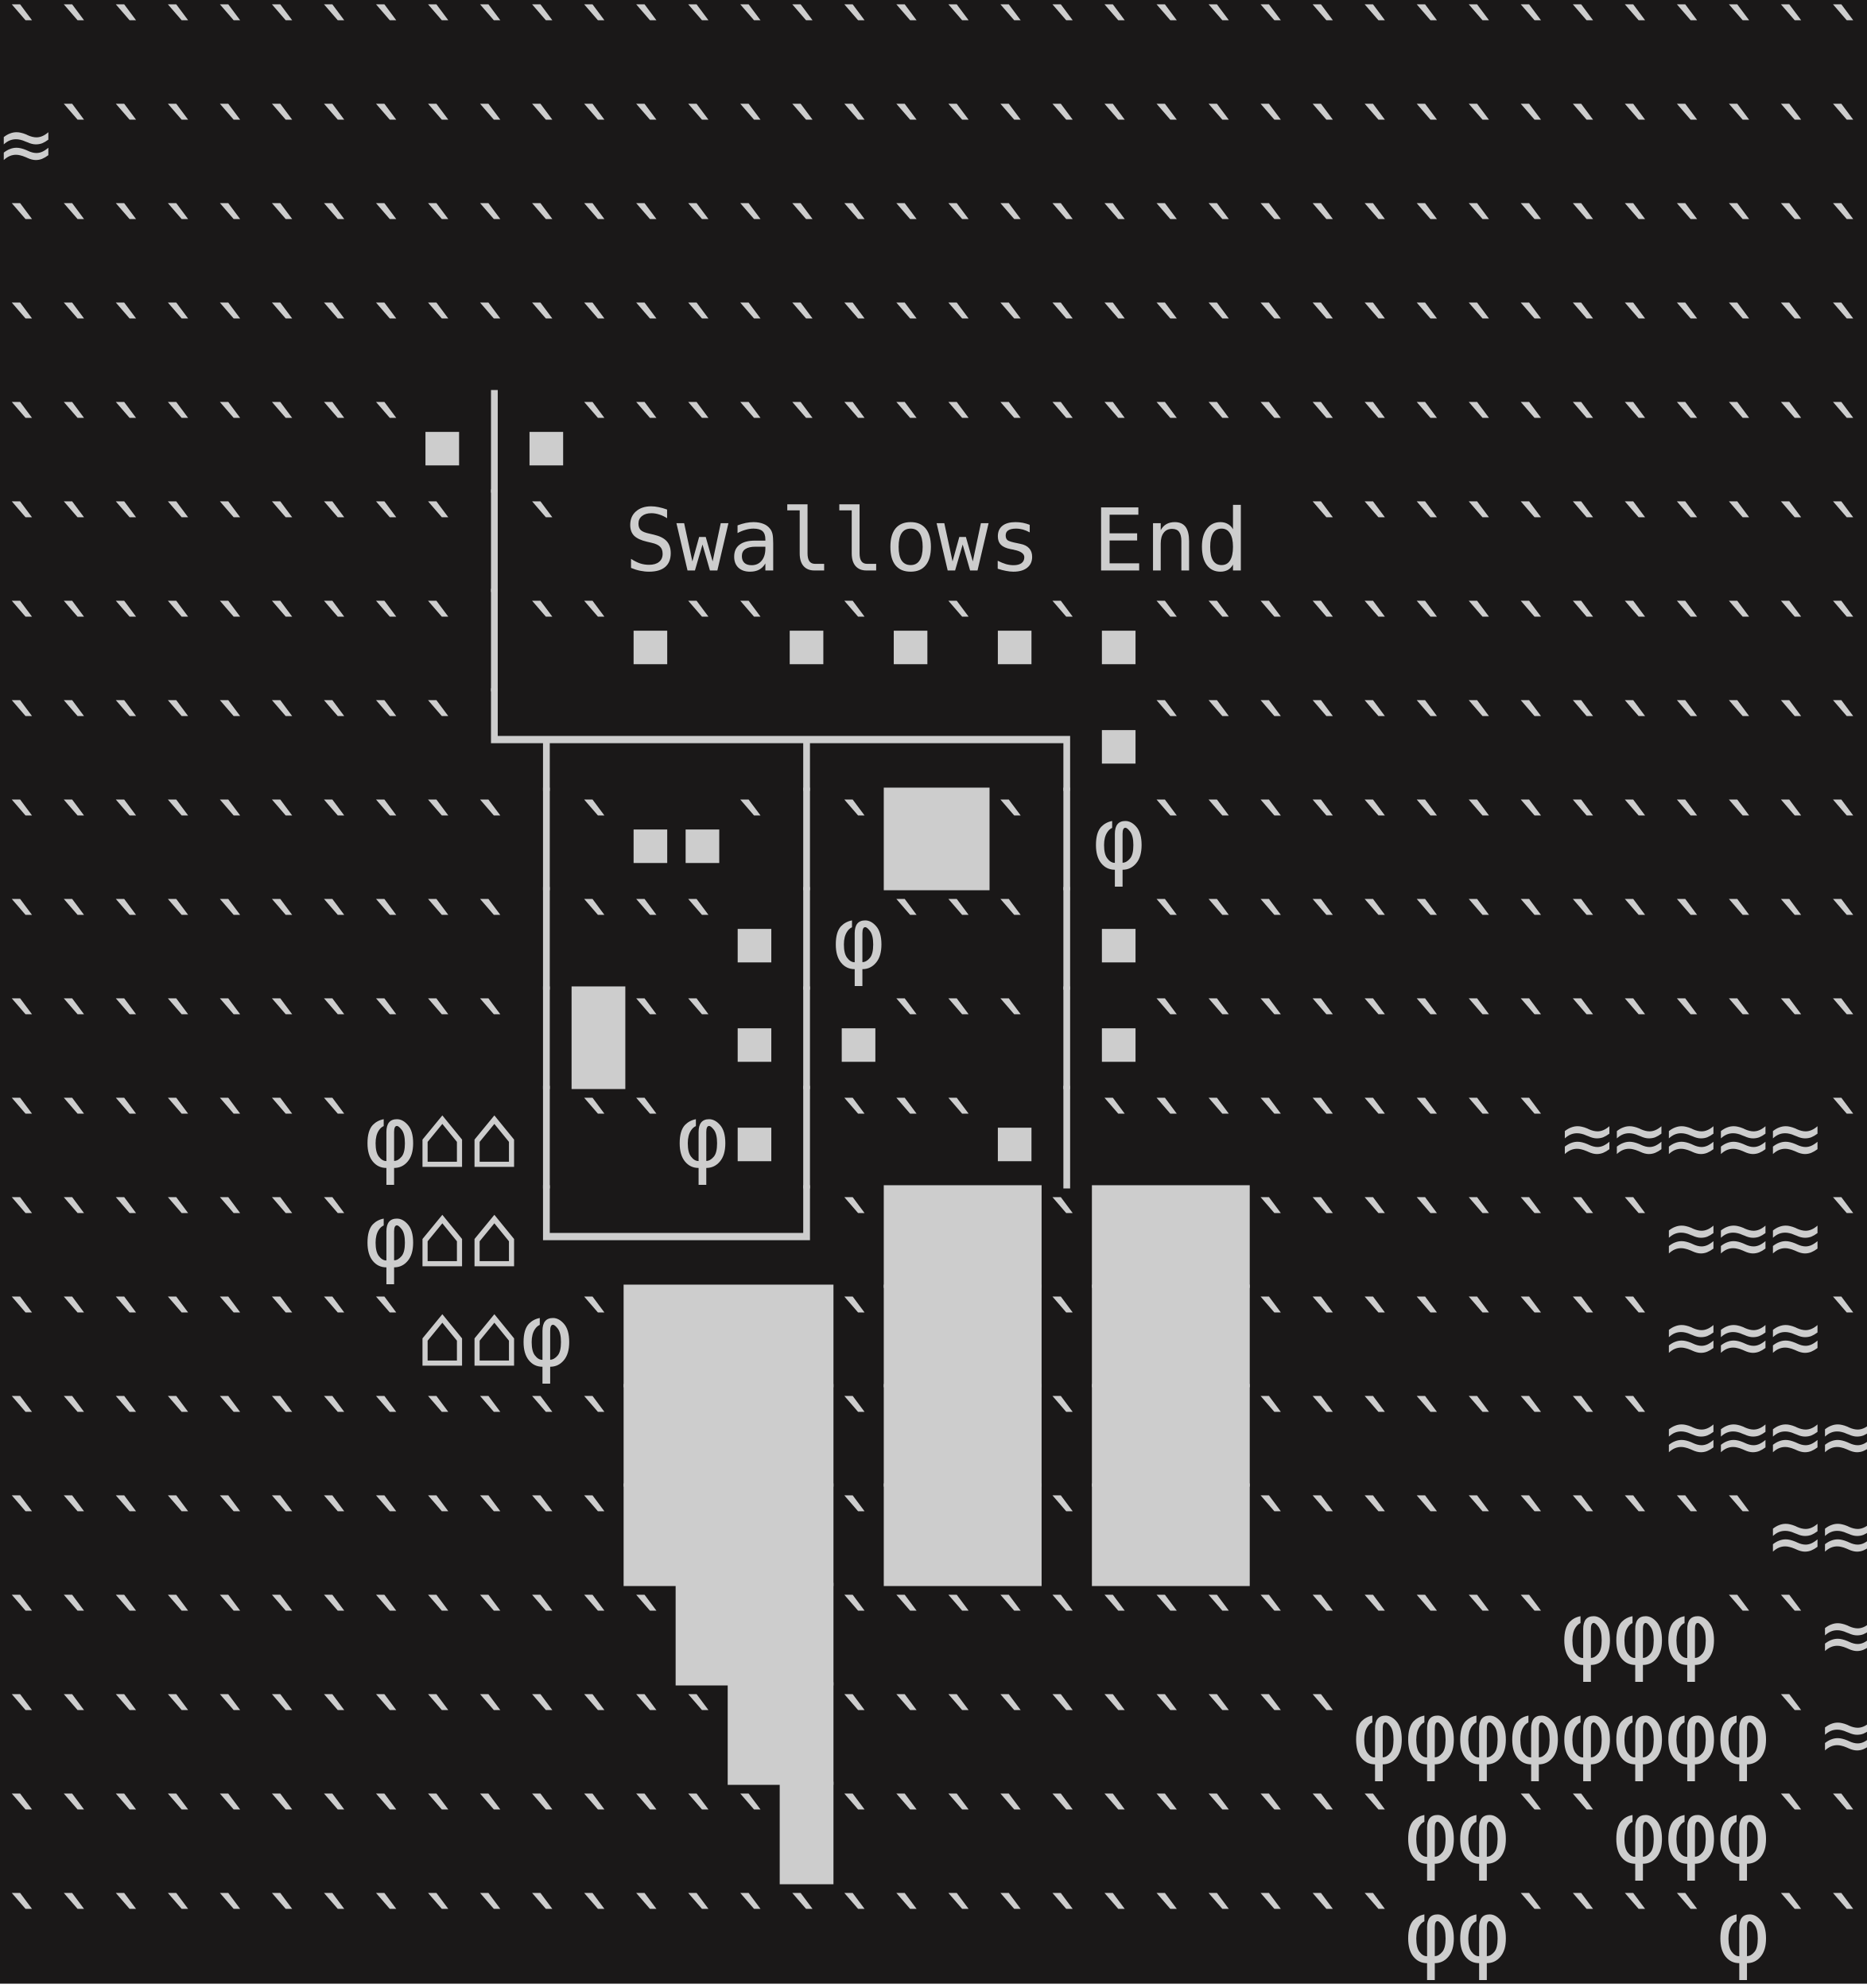
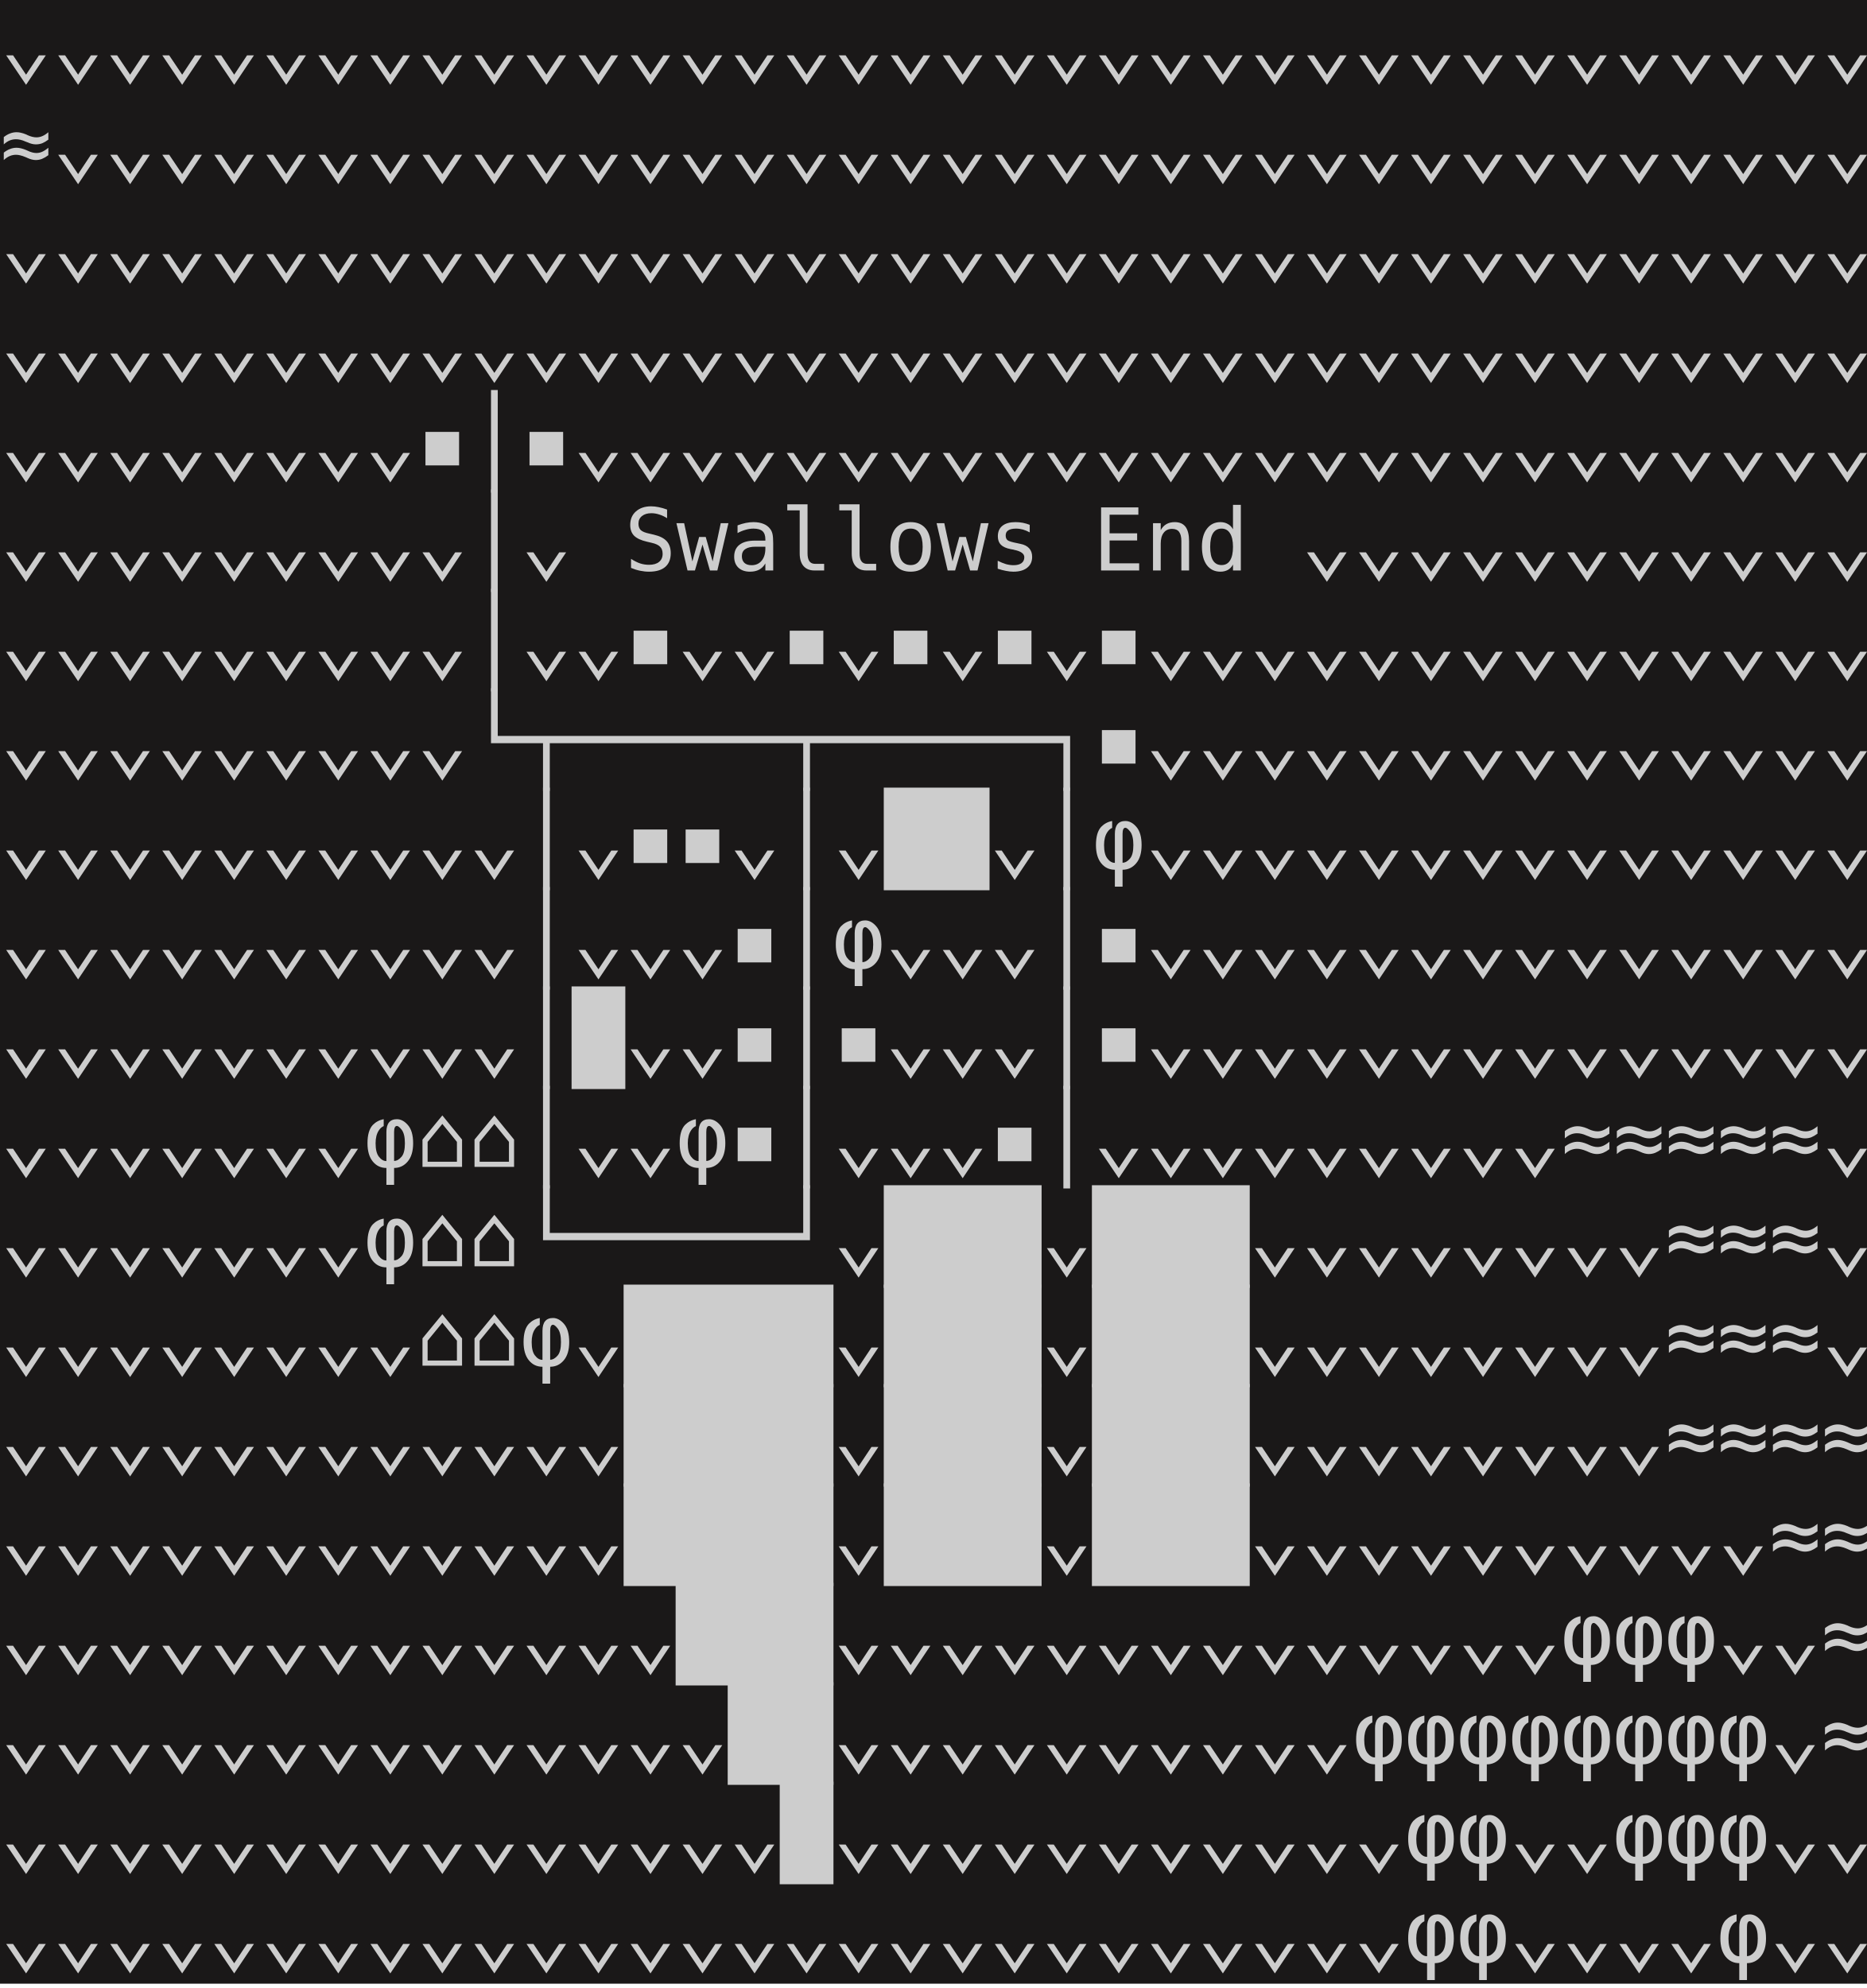
<svg xmlns="http://www.w3.org/2000/svg" version="1.1" width="216.0px" height="230.0px" viewBox="0 0 216.0 230.0" style="letter-spacing:0em;font-size:10px;font-family:'DejaVu Sans Mono';stroke:none">
  <text y="8.5" x="0.0" style="fill:#1a1818">████████████████████████████████████</text>
  <text y="20.0" x="0.0" style="fill:#1a1818">████████████████████████████████████</text>
  <text y="31.5" x="0.0" style="fill:#1a1818">████████████████████████████████████</text>
  <text y="43.0" x="0.0" style="fill:#1a1818">████████████████████████████████████</text>
  <text y="54.5" x="0.0" style="fill:#1a1818">████████████████████████████████████</text>
  <text y="66.0" x="0.0" style="fill:#1a1818">████████████████████████████████████</text>
  <text y="77.5" x="0.0" style="fill:#1a1818">████████████████████████████████████</text>
  <text y="89.0" x="0.0" style="fill:#1a1818">████████████████████████████████████</text>
  <text y="100.5" x="0.0" style="fill:#1a1818">████████████████████████████████████</text>
  <text y="112.0" x="0.0" style="fill:#1a1818">████████████████████████████████████</text>
  <text y="123.5" x="0.0" style="fill:#1a1818">████████████████████████████████████</text>
  <text y="135.0" x="0.0" style="fill:#1a1818">████████████████████████████████████</text>
  <text y="146.5" x="0.0" style="fill:#1a1818">████████████████████████████████████</text>
  <text y="158.0" x="0.0" style="fill:#1a1818">████████████████████████████████████</text>
  <text y="169.5" x="0.0" style="fill:#1a1818">████████████████████████████████████</text>
  <text y="181.0" x="0.0" style="fill:#1a1818">████████████████████████████████████</text>
  <text y="192.5" x="0.0" style="fill:#1a1818">████████████████████████████████████</text>
  <text y="204.0" x="0.0" style="fill:#1a1818">████████████████████████████████████</text>
  <text y="215.5" x="0.0" style="fill:#1a1818">████████████████████████████████████</text>
  <text y="227.0" x="0.0" style="fill:#1a1818">████████████████████████████████████</text>
-   <text y="8.5" x="0.0" style="fill:#cdcdcd">````````````````````````````````````</text>
-   <text y="20.0" x="0.0" style="fill:#cdcdcd">≈```````````````````````````````````</text>
-   <text y="31.5" x="0.0" style="fill:#cdcdcd">````````````````````````````````````</text>
-   <text y="43.0" x="0.0" style="fill:#cdcdcd">````````````````````````````````````</text>
-   <text y="54.5" x="0.0" style="fill:#cdcdcd">````````▪│▪`````````````````````````</text>
-   <text y="66.0" x="0.0" style="fill:#cdcdcd">`````````│` Swallows End ```````````</text>
-   <text y="77.5" x="0.0" style="fill:#cdcdcd">`````````│``▪``▪`▪`▪`▪``````````````</text>
-   <text y="89.0" x="0.0" style="fill:#cdcdcd">`````````└┬────┬────┐▪``````````````</text>
-   <text y="100.5" x="0.0" style="fill:#cdcdcd">``````````│`▪▪`│`██`│φ``````````````</text>
-   <text y="112.0" x="0.0" style="fill:#cdcdcd">``````````│```▪│φ```│▪``````````````</text>
-   <text y="123.5" x="0.0" style="fill:#cdcdcd">``````````│█``▪│▪```│▪``````````````</text>
-   <text y="135.0" x="0.0" style="fill:#cdcdcd">```````φ⌂⌂│``φ▪│```▪│`````````≈≈≈≈≈`</text>
-   <text y="146.5" x="0.0" style="fill:#cdcdcd">```````φ⌂⌂└────┘`███`███````````≈≈≈`</text>
-   <text y="158.0" x="0.0" style="fill:#cdcdcd">````````⌂⌂φ`████`███`███````````≈≈≈`</text>
-   <text y="169.5" x="0.0" style="fill:#cdcdcd">````````````████`███`███````````≈≈≈≈</text>
-   <text y="181.0" x="0.0" style="fill:#cdcdcd">````````````████`███`███``````````≈≈</text>
-   <text y="192.5" x="0.0" style="fill:#cdcdcd">`````````````███``````````````φφφ``≈</text>
-   <text y="204.0" x="0.0" style="fill:#cdcdcd">``````````````██``````````φφφφφφφφ`≈</text>
-   <text y="215.5" x="0.0" style="fill:#cdcdcd">```````````````█```````````φφ``φφφ``</text>
-   <text y="227.0" x="0.0" style="fill:#cdcdcd">```````````````````````````φφ````φ``</text>
+   <text y="8.5" x="0.0" style="fill:#cdcdcd">⌄⌄⌄⌄⌄⌄⌄⌄⌄⌄⌄⌄⌄⌄⌄⌄⌄⌄⌄⌄⌄⌄⌄⌄⌄⌄⌄⌄⌄⌄⌄⌄⌄⌄⌄⌄</text>
+   <text y="20.0" x="0.0" style="fill:#cdcdcd">≈⌄⌄⌄⌄⌄⌄⌄⌄⌄⌄⌄⌄⌄⌄⌄⌄⌄⌄⌄⌄⌄⌄⌄⌄⌄⌄⌄⌄⌄⌄⌄⌄⌄⌄⌄</text>
+   <text y="31.5" x="0.0" style="fill:#cdcdcd">⌄⌄⌄⌄⌄⌄⌄⌄⌄⌄⌄⌄⌄⌄⌄⌄⌄⌄⌄⌄⌄⌄⌄⌄⌄⌄⌄⌄⌄⌄⌄⌄⌄⌄⌄⌄</text>
+   <text y="43.0" x="0.0" style="fill:#cdcdcd">⌄⌄⌄⌄⌄⌄⌄⌄⌄⌄⌄⌄⌄⌄⌄⌄⌄⌄⌄⌄⌄⌄⌄⌄⌄⌄⌄⌄⌄⌄⌄⌄⌄⌄⌄⌄</text>
+   <text y="54.5" x="0.0" style="fill:#cdcdcd">⌄⌄⌄⌄⌄⌄⌄⌄▪│▪⌄⌄⌄⌄⌄⌄⌄⌄⌄⌄⌄⌄⌄⌄⌄⌄⌄⌄⌄⌄⌄⌄⌄⌄⌄</text>
+   <text y="66.0" x="0.0" style="fill:#cdcdcd">⌄⌄⌄⌄⌄⌄⌄⌄⌄│⌄ Swallows End ⌄⌄⌄⌄⌄⌄⌄⌄⌄⌄⌄</text>
+   <text y="77.5" x="0.0" style="fill:#cdcdcd">⌄⌄⌄⌄⌄⌄⌄⌄⌄│⌄⌄▪⌄⌄▪⌄▪⌄▪⌄▪⌄⌄⌄⌄⌄⌄⌄⌄⌄⌄⌄⌄⌄⌄</text>
+   <text y="89.0" x="0.0" style="fill:#cdcdcd">⌄⌄⌄⌄⌄⌄⌄⌄⌄└┬────┬────┐▪⌄⌄⌄⌄⌄⌄⌄⌄⌄⌄⌄⌄⌄⌄</text>
+   <text y="100.5" x="0.0" style="fill:#cdcdcd">⌄⌄⌄⌄⌄⌄⌄⌄⌄⌄│⌄▪▪⌄│⌄██⌄│φ⌄⌄⌄⌄⌄⌄⌄⌄⌄⌄⌄⌄⌄⌄</text>
+   <text y="112.0" x="0.0" style="fill:#cdcdcd">⌄⌄⌄⌄⌄⌄⌄⌄⌄⌄│⌄⌄⌄▪│φ⌄⌄⌄│▪⌄⌄⌄⌄⌄⌄⌄⌄⌄⌄⌄⌄⌄⌄</text>
+   <text y="123.5" x="0.0" style="fill:#cdcdcd">⌄⌄⌄⌄⌄⌄⌄⌄⌄⌄│█⌄⌄▪│▪⌄⌄⌄│▪⌄⌄⌄⌄⌄⌄⌄⌄⌄⌄⌄⌄⌄⌄</text>
+   <text y="135.0" x="0.0" style="fill:#cdcdcd">⌄⌄⌄⌄⌄⌄⌄φ⌂⌂│⌄⌄φ▪│⌄⌄⌄▪│⌄⌄⌄⌄⌄⌄⌄⌄⌄≈≈≈≈≈⌄</text>
+   <text y="146.5" x="0.0" style="fill:#cdcdcd">⌄⌄⌄⌄⌄⌄⌄φ⌂⌂└────┘⌄███⌄███⌄⌄⌄⌄⌄⌄⌄⌄≈≈≈⌄</text>
+   <text y="158.0" x="0.0" style="fill:#cdcdcd">⌄⌄⌄⌄⌄⌄⌄⌄⌂⌂φ⌄████⌄███⌄███⌄⌄⌄⌄⌄⌄⌄⌄≈≈≈⌄</text>
+   <text y="169.5" x="0.0" style="fill:#cdcdcd">⌄⌄⌄⌄⌄⌄⌄⌄⌄⌄⌄⌄████⌄███⌄███⌄⌄⌄⌄⌄⌄⌄⌄≈≈≈≈</text>
+   <text y="181.0" x="0.0" style="fill:#cdcdcd">⌄⌄⌄⌄⌄⌄⌄⌄⌄⌄⌄⌄████⌄███⌄███⌄⌄⌄⌄⌄⌄⌄⌄⌄⌄≈≈</text>
+   <text y="192.5" x="0.0" style="fill:#cdcdcd">⌄⌄⌄⌄⌄⌄⌄⌄⌄⌄⌄⌄⌄███⌄⌄⌄⌄⌄⌄⌄⌄⌄⌄⌄⌄⌄⌄φφφ⌄⌄≈</text>
+   <text y="204.0" x="0.0" style="fill:#cdcdcd">⌄⌄⌄⌄⌄⌄⌄⌄⌄⌄⌄⌄⌄⌄██⌄⌄⌄⌄⌄⌄⌄⌄⌄⌄φφφφφφφφ⌄≈</text>
+   <text y="215.5" x="0.0" style="fill:#cdcdcd">⌄⌄⌄⌄⌄⌄⌄⌄⌄⌄⌄⌄⌄⌄⌄█⌄⌄⌄⌄⌄⌄⌄⌄⌄⌄⌄φφ⌄⌄φφφ⌄⌄</text>
+   <text y="227.0" x="0.0" style="fill:#cdcdcd">⌄⌄⌄⌄⌄⌄⌄⌄⌄⌄⌄⌄⌄⌄⌄⌄⌄⌄⌄⌄⌄⌄⌄⌄⌄⌄⌄φφ⌄⌄⌄⌄φ⌄⌄</text>
</svg>
